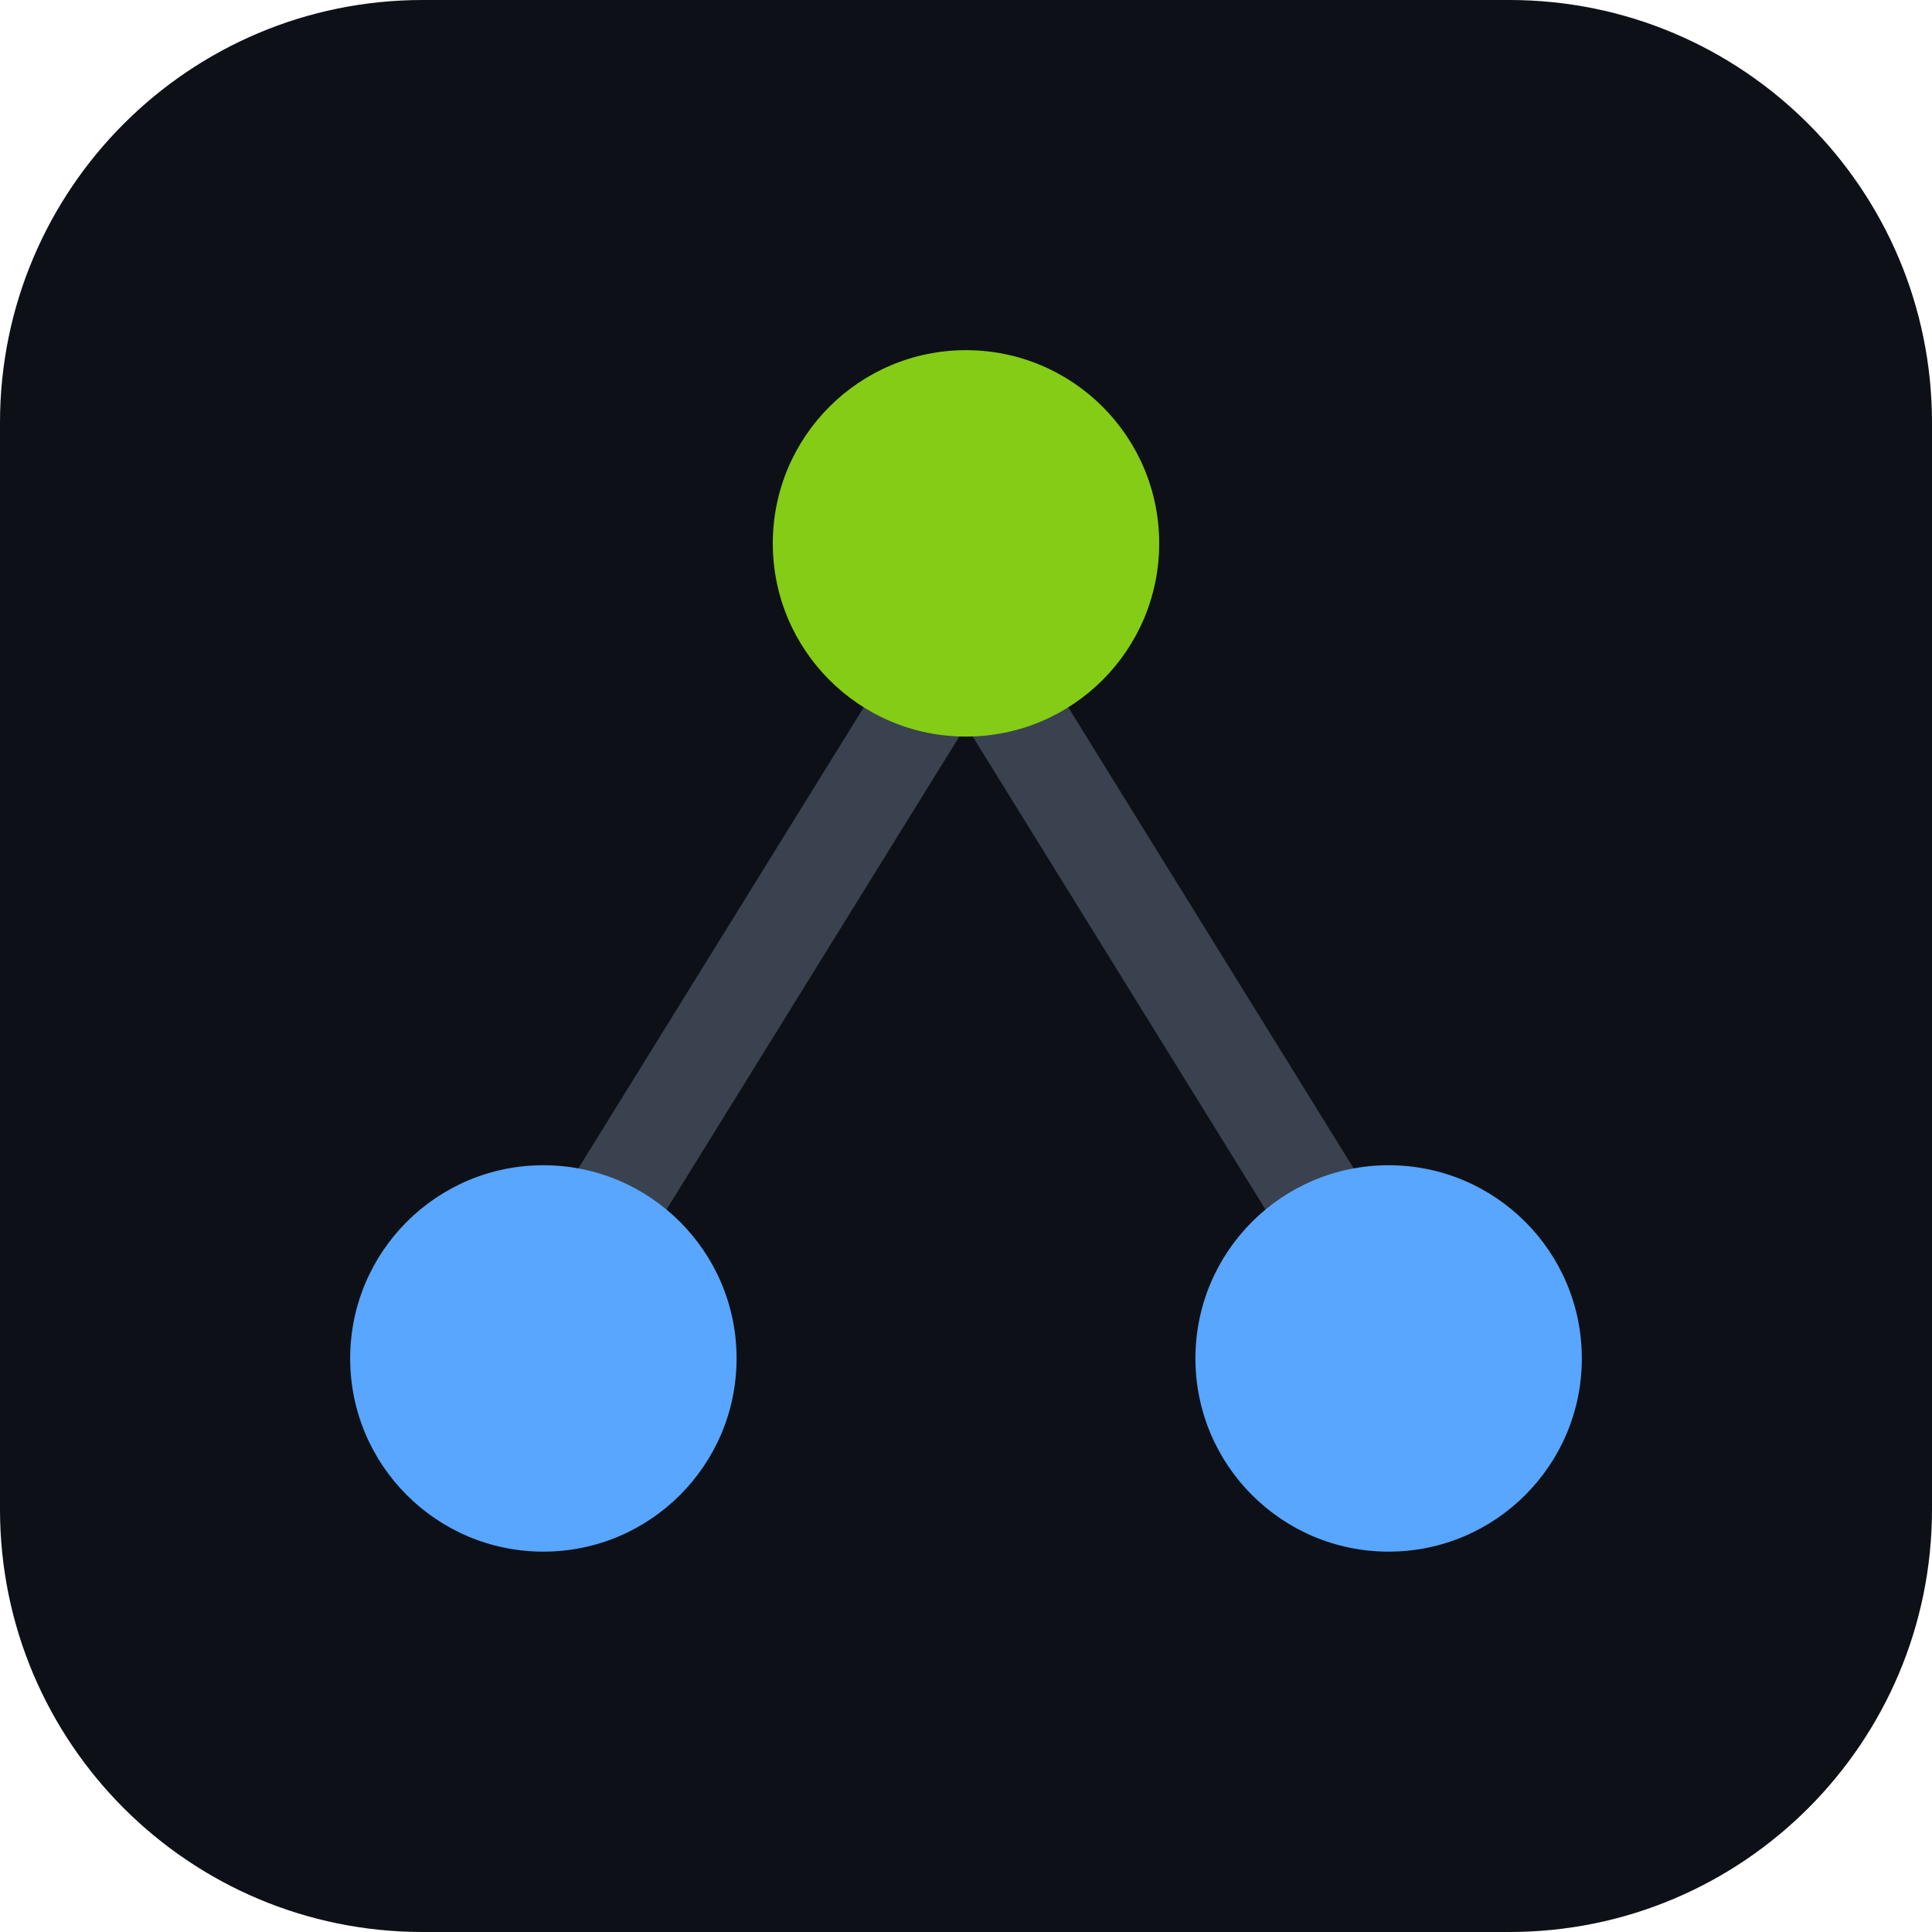
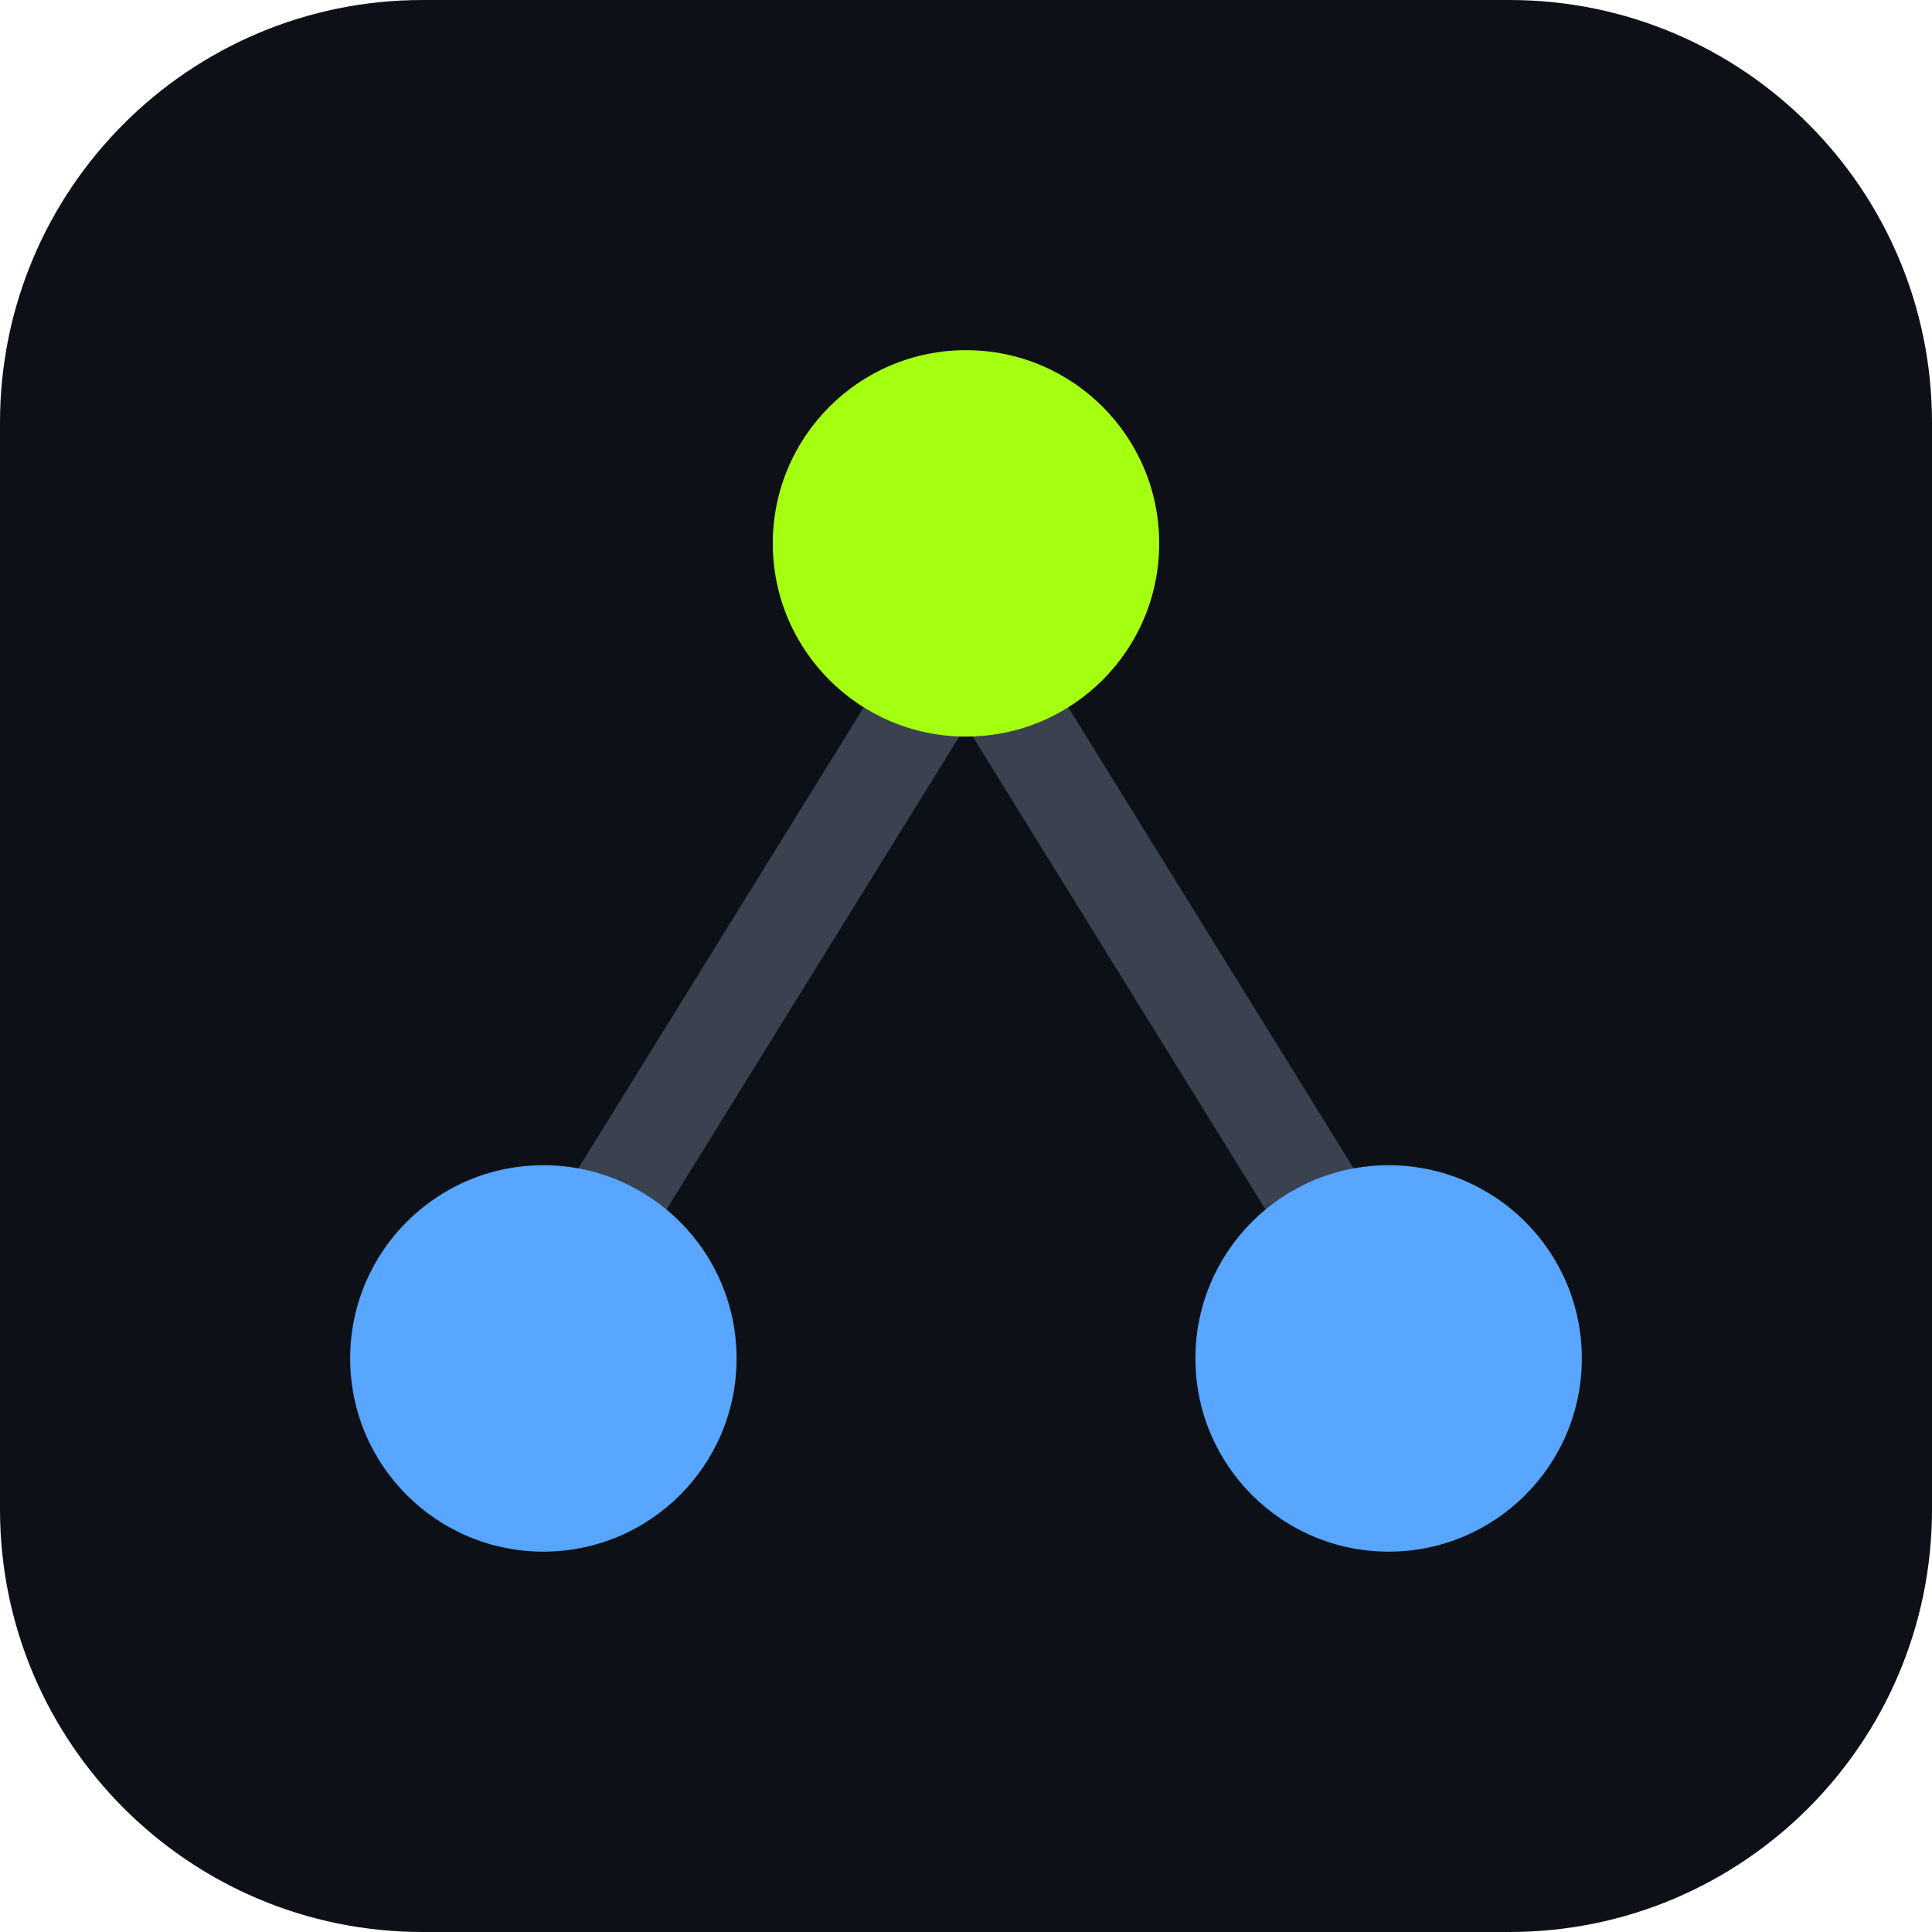
<svg xmlns="http://www.w3.org/2000/svg" viewBox="0 0 32 32" fill="none" role="img" aria-label="Calimero">
  <rect width="32" height="32" rx="7" fill="#0d1117" />
  <path d="M16 10.5 L9.5 21 M16 10.5 L22.5 21" stroke="#3a4250" stroke-width="1.6" stroke-linecap="round" />
-   <circle cx="16" cy="9" r="3.2" fill="#84cc16" />
+   <circle cx="16" cy="9" r="3.2" fill="#a5ff11" />
  <circle cx="9" cy="22.5" r="3.2" fill="#58a6ff" />
  <circle cx="23" cy="22.5" r="3.2" fill="#58a6ff" />
</svg>
